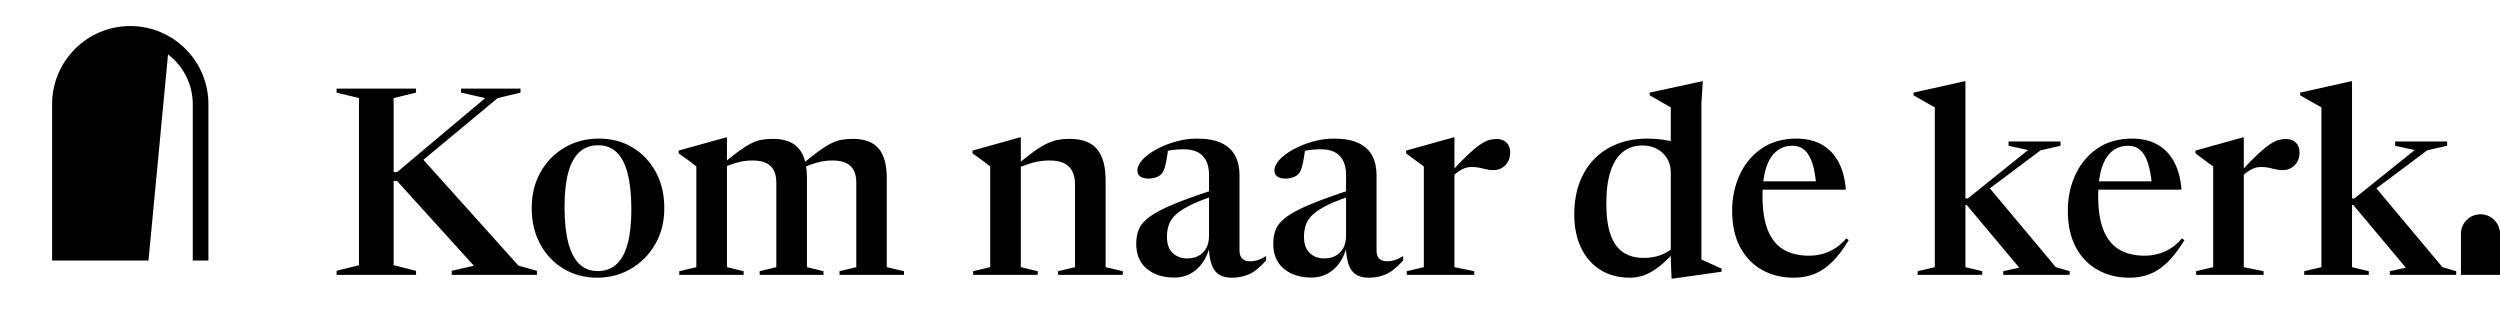
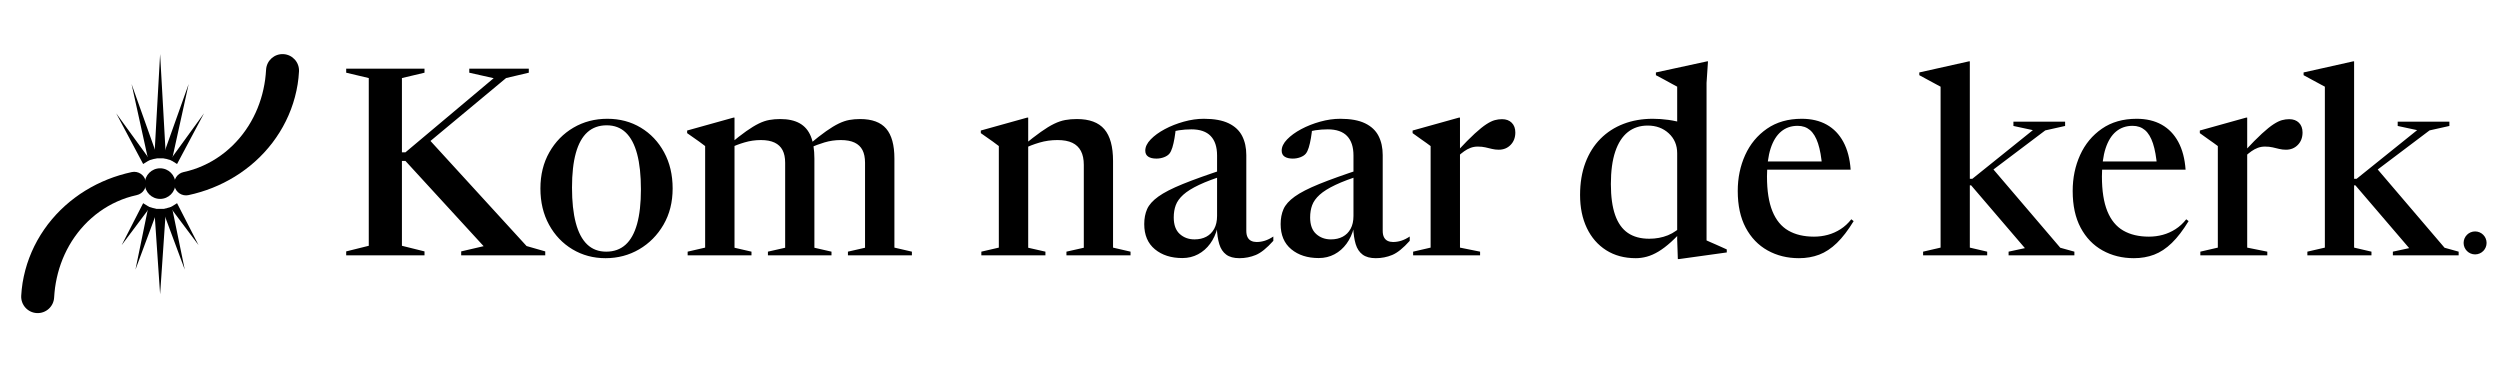
- <svg xmlns="http://www.w3.org/2000/svg" viewBox="0 -120 19193 2400" role="img" aria-label="Kom naar de kerk.">
-   <g transform="translate(0 -120) scale(20)">
-     <path d="M20 100 V40 A30 30 0 0 1 80 40 V100 Z M57 100 L64.5 20.9 A24 24 0 0 1 74 40 V100 Z" fill-rule="evenodd" fill="#000" />
+ <svg xmlns="http://www.w3.org/2000/svg" viewBox="0 -1956 19153 2814" role="img" aria-label="Kom naar de kerk.">
+   <g transform="translate(144.3077 -1631.708) scale(18.03846)">
+     <path d="M52.8 51.68L41.35 30.15L55.68 49.89Z" fill="#000000" />
+     <path d="M55.02 50.19L47.87 17.7L59.03 49.04Z" fill="#000000" />
+     <path d="M57.52 49.28L60 5L62.48 49.28Z" fill="#000000" />
+     <path d="M60.97 49.04L72.13 17.7L64.98 50.19Z" fill="#000000" />
+     <path d="M64.32 49.89L78.65 30.15L67.2 51.68Z" fill="#000000" />
+     <path d="M67.2 68.32L76.32 86.12L64.32 70.11Z" fill="#000000" />
+     <path d="M64.98 69.81L70.47 96.53L60.97 70.96Z" fill="#000000" />
+     <path d="M62.48 70.72L60 107L57.52 70.72Z" fill="#000000" />
+     <path d="M59.03 70.96L49.53 96.53L55.02 69.81Z" fill="#000000" />
+     <path d="M55.68 70.11L43.68 86.12L52.8 68.32Z" fill="#000000" />
+     <path d="M1.01 107.62L1.23 104.88L1.59 102.15L2.1 99.45L2.74 96.78L3.51 94.15L4.41 91.57L5.44 89.03L6.59 86.55L7.86 84.13L9.24 81.79L10.74 79.51L12.33 77.31L14.03 75.2L15.82 73.17L17.7 71.23L19.67 69.38L21.71 67.63L23.83 65.98L26.01 64.42L28.26 62.97L30.57 61.62L32.93 60.37L35.34 59.23L37.79 58.19L40.28 57.26L42.81 56.44L45.37 55.72L47.95 55.11A5 5 0 0 1 50.05 64.89L47.92 65.41L45.83 66.03L43.77 66.77L41.75 67.62L39.78 68.56L37.87 69.6L36.01 70.74L34.21 71.97L32.48 73.28L30.83 74.68L29.24 76.14L27.73 77.69L26.3 79.29L24.95 80.96L23.68 82.69L22.49 84.47L21.39 86.3L20.38 88.17L19.45 90.08L18.61 92.02L17.86 94L17.19 96L16.61 98.03L16.12 100.07L15.71 102.13L15.38 104.21L15.15 106.29L14.99 108.38A7 7 0 0 1 1.01 107.62Z" fill="#000000" />
+     <path d="M118.99 12.38L118.77 15.12L118.41 17.85L117.9 20.55L117.26 23.22L116.49 25.85L115.59 28.43L114.56 30.97L113.41 33.45L112.14 35.87L110.76 38.21L109.26 40.49L107.67 42.69L105.97 44.8L104.18 46.83L102.3 48.77L100.33 50.62L98.29 52.37L96.17 54.02L93.99 55.58L91.74 57.03L89.43 58.38L87.07 59.63L84.66 60.77L82.21 61.81L79.72 62.74L77.19 63.56L74.63 64.28L72.05 64.89A5 5 0 0 1 69.95 55.11L72.08 54.59L74.17 53.97L76.23 53.23L78.25 52.38L80.22 51.44L82.13 50.4L83.99 49.26L85.79 48.03L87.52 46.72L89.17 45.32L90.76 43.86L92.27 42.31L93.7 40.71L95.05 39.04L96.32 37.31L97.51 35.53L98.61 33.7L99.62 31.83L100.55 29.92L101.39 27.98L102.14 26L102.81 24L103.39 21.97L103.88 19.93L104.29 17.87L104.62 15.79L104.85 13.71L105.01 11.62A7 7 0 0 1 118.99 12.38Z" fill="#000000" />
+     <circle cx="60" cy="60" r="6.5" fill="#000000" />
  </g>
-   <g transform="translate(2520 490)">
-     <path transform="translate(0 1500)" d="M1460 -71 1602 -31V0H948V-31L1118 -70L528 -721H421V-789H529L1205 -1357L1019 -1399V-1430H1476V-1399L1301 -1357L600 -775L728 -886ZM502 -1357V-74L674 -31V0H64V-31L236 -74V-1357L64 -1399V-1430H674V-1399ZM2069 -29Q2155 -29 2212.5 -81.0Q2270 -133 2298.5 -238.5Q2327 -344 2327 -503Q2327 -665 2299.5 -774.5Q2272 -884 2215.5 -939.5Q2159 -995 2072 -995Q1986 -995 1928.5 -942.5Q1871 -890 1842.5 -785.0Q1814 -680 1814 -521Q1814 -359 1842.0 -249.5Q1870 -140 1926.5 -84.5Q1983 -29 2069 -29ZM2064 22Q1922 22 1808.0 -46.0Q1694 -114 1628.0 -234.5Q1562 -355 1562 -512Q1562 -669 1630.5 -789.5Q1699 -910 1816.0 -978.0Q1933 -1046 2078 -1046Q2223 -1046 2336.0 -978.0Q2449 -910 2514.5 -790.0Q2580 -670 2580 -512Q2580 -355 2510.0 -234.5Q2440 -114 2323.0 -46.0Q2206 22 2064 22ZM3061 -847V-59L3189 -28V0H2695V-28L2826 -59V-832Q2810 -845 2780.0 -868.0Q2750 -891 2690 -933V-954L3053 -1055H3061ZM3675 -742V-59L3802 -28V0H3312V-28L3440 -59V-707Q3440 -765 3420.5 -802.5Q3401 -840 3361.0 -859.0Q3321 -878 3258 -878Q3195 -878 3136.0 -861.0Q3077 -844 3032 -822L3023 -847Q3097 -910 3151.0 -949.0Q3205 -988 3247.0 -1009.0Q3289 -1030 3328.0 -1037.0Q3367 -1044 3412 -1044Q3503 -1044 3561.0 -1011.5Q3619 -979 3647.0 -912.0Q3675 -845 3675 -742ZM4288 -742V-59L4420 -28V0H3925V-28L4054 -59V-707Q4054 -765 4034.5 -802.5Q4015 -840 3975.0 -859.0Q3935 -878 3872 -878Q3809 -878 3749.5 -861.0Q3690 -844 3646 -822L3636 -847Q3711 -910 3764.5 -949.0Q3818 -988 3860.5 -1009.0Q3903 -1030 3942.0 -1037.0Q3981 -1044 4025 -1044Q4162 -1044 4225.0 -970.5Q4288 -897 4288 -742ZM5317 -845V-59L5447 -28V0H4951V-28L5082 -59V-832Q5066 -845 5036.0 -868.0Q5006 -891 4946 -933V-954L5309 -1055H5317ZM5603 -28 5733 -59V-692Q5733 -755 5712.0 -796.0Q5691 -837 5647.5 -857.5Q5604 -878 5535 -878Q5466 -878 5401.5 -859.0Q5337 -840 5289 -817L5279 -837Q5357 -903 5413.5 -944.0Q5470 -985 5515.0 -1006.5Q5560 -1028 5601.0 -1036.0Q5642 -1044 5690 -1044Q5835 -1044 5901.5 -966.0Q5968 -888 5968 -725V-59L6100 -28V0H5603ZM6822 -661 6829 -616Q6704 -576 6627.0 -539.0Q6550 -502 6509.5 -465.0Q6469 -428 6454.0 -386.0Q6439 -344 6439 -293Q6439 -208 6483.5 -167.0Q6528 -126 6594 -126Q6644 -126 6681.5 -146.0Q6719 -166 6740.5 -205.0Q6762 -244 6762 -303V-766Q6762 -862 6713.5 -913.0Q6665 -964 6567 -964Q6519 -964 6473.0 -957.5Q6427 -951 6400 -939L6450 -985Q6445 -938 6438.0 -896.5Q6431 -855 6422.0 -824.5Q6413 -794 6400 -778Q6386 -760 6357.5 -749.5Q6329 -739 6298 -739Q6257 -739 6234.5 -754.5Q6212 -770 6212 -800Q6212 -843 6253.5 -886.5Q6295 -930 6362.5 -966.0Q6430 -1002 6510.5 -1024.0Q6591 -1046 6667 -1046Q6787 -1046 6859.0 -1011.0Q6931 -976 6963.5 -913.0Q6996 -850 6996 -765V-189Q6996 -158 7006.0 -139.5Q7016 -121 7034.0 -112.5Q7052 -104 7075 -104Q7106 -104 7136.5 -113.5Q7167 -123 7200 -144V-110Q7125 -27 7064.5 -2.5Q7004 22 6936 22Q6872 22 6834.0 -5.0Q6796 -32 6779.5 -85.5Q6763 -139 6760 -216L6766 -213Q6748 -142 6709.5 -89.0Q6671 -36 6616.5 -7.5Q6562 21 6496 21Q6366 21 6284.5 -46.5Q6203 -114 6203 -239Q6203 -304 6225.0 -354.0Q6247 -404 6311.0 -449.5Q6375 -495 6498.0 -545.5Q6621 -596 6822 -661ZM7874 -661 7881 -616Q7756 -576 7679.0 -539.0Q7602 -502 7561.5 -465.0Q7521 -428 7506.0 -386.0Q7491 -344 7491 -293Q7491 -208 7535.5 -167.0Q7580 -126 7646 -126Q7696 -126 7733.5 -146.0Q7771 -166 7792.5 -205.0Q7814 -244 7814 -303V-766Q7814 -862 7765.5 -913.0Q7717 -964 7619 -964Q7571 -964 7525.0 -957.5Q7479 -951 7452 -939L7502 -985Q7497 -938 7490.0 -896.5Q7483 -855 7474.0 -824.5Q7465 -794 7452 -778Q7438 -760 7409.5 -749.5Q7381 -739 7350 -739Q7309 -739 7286.5 -754.5Q7264 -770 7264 -800Q7264 -843 7305.5 -886.5Q7347 -930 7414.5 -966.0Q7482 -1002 7562.5 -1024.0Q7643 -1046 7719 -1046Q7839 -1046 7911.0 -1011.0Q7983 -976 8015.5 -913.0Q8048 -850 8048 -765V-189Q8048 -158 8058.0 -139.5Q8068 -121 8086.0 -112.5Q8104 -104 8127 -104Q8158 -104 8188.5 -113.5Q8219 -123 8252 -144V-110Q8177 -27 8116.5 -2.5Q8056 22 7988 22Q7924 22 7886.0 -5.0Q7848 -32 7831.5 -85.5Q7815 -139 7812 -216L7818 -213Q7800 -142 7761.5 -89.0Q7723 -36 7668.5 -7.5Q7614 21 7548 21Q7418 21 7336.5 -46.5Q7255 -114 7255 -239Q7255 -304 7277.0 -354.0Q7299 -404 7363.0 -449.5Q7427 -495 7550.0 -545.5Q7673 -596 7874 -661ZM8970 -1043Q9018 -1043 9046.0 -1015.0Q9074 -987 9074 -939Q9074 -880 9037.0 -842.0Q9000 -804 8944 -804Q8916 -804 8891.0 -810.0Q8866 -816 8839.5 -822.0Q8813 -828 8780 -828Q8751 -828 8725.5 -819.0Q8700 -810 8676.5 -793.0Q8653 -776 8627 -752V-797Q8705 -881 8758.5 -930.5Q8812 -980 8849.0 -1004.0Q8886 -1028 8914.0 -1035.5Q8942 -1043 8970 -1043ZM8646 -855V-59L8798 -28V0H8280V-28L8411 -59V-832Q8398 -842 8380.5 -854.5Q8363 -867 8337.5 -886.0Q8312 -905 8275 -933V-954L8638 -1055H8646ZM10307 -784Q10307 -877 10245.0 -935.0Q10183 -993 10088 -993Q10001 -993 9939.0 -943.5Q9877 -894 9844.5 -795.5Q9812 -697 9812 -546Q9812 -402 9844.0 -310.0Q9876 -218 9939.5 -174.0Q10003 -130 10100 -130Q10175 -130 10239.5 -155.5Q10304 -181 10362 -242L10374 -219Q10313 -148 10261.5 -101.0Q10210 -54 10164.5 -27.0Q10119 0 10076.5 11.0Q10034 22 9992 22Q9862 22 9766.0 -38.5Q9670 -99 9618.0 -208.0Q9566 -317 9566 -462Q9566 -601 9607.0 -709.5Q9648 -818 9723.0 -893.0Q9798 -968 9900.5 -1007.0Q10003 -1046 10126 -1046Q10186 -1046 10247.0 -1037.5Q10308 -1029 10366.0 -1011.5Q10424 -994 10475 -966L10307 -943V-1286Q10295 -1292 10267.5 -1308.0Q10240 -1324 10207.0 -1343.0Q10174 -1362 10145 -1378V-1399L10546 -1486H10553L10542 -1318V-118Q10551 -113 10570.5 -104.5Q10590 -96 10613.0 -85.5Q10636 -75 10658.5 -65.0Q10681 -55 10697 -48V-24L10323 29H10313L10307 -121ZM11272 -1046Q11384 -1046 11465.5 -1000.5Q11547 -955 11594.0 -867.5Q11641 -780 11651 -654H10984V-718H11528L11425 -675Q11416 -788 11393.5 -857.0Q11371 -926 11333.5 -958.5Q11296 -991 11241 -991Q11169 -991 11117.5 -948.5Q11066 -906 11038.5 -820.5Q11011 -735 11011 -606Q11011 -443 11052.5 -341.5Q11094 -240 11173.5 -193.5Q11253 -147 11368 -147Q11423 -147 11474.0 -161.5Q11525 -176 11571.0 -205.5Q11617 -235 11654 -280L11673 -266Q11608 -159 11543.0 -96.0Q11478 -33 11406.5 -5.5Q11335 22 11251 22Q11115 22 11008.0 -37.5Q10901 -97 10839.5 -212.0Q10778 -327 10778 -493Q10778 -642 10836.0 -768.0Q10894 -894 11004.5 -970.0Q11115 -1046 11272 -1046ZM12675 -603 12748 -674 13263 -59 13369 -28V0H12859V-28L12982 -55L12579 -536H12520V-587H12588L13050 -958L12900 -991V-1024H13299V-991L13146 -956ZM12569 -59 12698 -28V0H12202V-28L12334 -59V-1286Q12321 -1293 12297.5 -1306.0Q12274 -1319 12242.0 -1337.5Q12210 -1356 12171 -1378V-1399L12560 -1486H12569V-1311ZM13849 -1046Q13961 -1046 14042.5 -1000.5Q14124 -955 14171.0 -867.5Q14218 -780 14228 -654H13561V-718H14105L14002 -675Q13993 -788 13970.5 -857.0Q13948 -926 13910.5 -958.5Q13873 -991 13818 -991Q13746 -991 13694.5 -948.5Q13643 -906 13615.5 -820.5Q13588 -735 13588 -606Q13588 -443 13629.5 -341.5Q13671 -240 13750.5 -193.5Q13830 -147 13945 -147Q14000 -147 14051.0 -161.5Q14102 -176 14148.0 -205.5Q14194 -235 14231 -280L14250 -266Q14185 -159 14120.0 -96.0Q14055 -33 13983.5 -5.5Q13912 22 13828 22Q13692 22 13585.0 -37.5Q13478 -97 13416.5 -212.0Q13355 -327 13355 -493Q13355 -642 13413.0 -768.0Q13471 -894 13581.5 -970.0Q13692 -1046 13849 -1046ZM15030 -1043Q15078 -1043 15106.0 -1015.0Q15134 -987 15134 -939Q15134 -880 15097.0 -842.0Q15060 -804 15004 -804Q14976 -804 14951.0 -810.0Q14926 -816 14899.5 -822.0Q14873 -828 14840 -828Q14811 -828 14785.5 -819.0Q14760 -810 14736.5 -793.0Q14713 -776 14687 -752V-797Q14765 -881 14818.5 -930.5Q14872 -980 14909.0 -1004.0Q14946 -1028 14974.0 -1035.5Q15002 -1043 15030 -1043ZM14706 -855V-59L14858 -28V0H14340V-28L14471 -59V-832Q14458 -842 14440.5 -854.5Q14423 -867 14397.5 -886.0Q14372 -905 14335 -933V-954L14698 -1055H14706ZM15643 -603 15716 -674 16231 -59 16337 -28V0H15827V-28L15950 -55L15547 -536H15488V-587H15556L16018 -958L15868 -991V-1024H16267V-991L16114 -956ZM15537 -59 15666 -28V0H15170V-28L15302 -59V-1286Q15289 -1293 15265.5 -1306.0Q15242 -1319 15210.0 -1337.5Q15178 -1356 15139 -1378V-1399L15528 -1486H15537V-1311Z" fill="#000" />
-     <path d="M16373 1500 V1185 A150 150 0 0 1 16673 1185 V1500 Z" fill="#000" />
+   <g transform="translate(2587.23 0)">
+     <path fill="#000000" d="M1447 -71 1590 -30V0H946V-30L1118 -70L519 -723H413V-789H519L1195 -1357L1008 -1399V-1430H1464V-1399L1290 -1358L588 -774L709 -878ZM492 -1358V-73L665 -30V0H65V-30L238 -73V-1358L65 -1399V-1430H665V-1399ZM2057 -28Q2146 -28 2205.0 -81.0Q2264 -134 2293.5 -240.0Q2323 -346 2323 -505Q2323 -667 2294.0 -776.0Q2265 -885 2207.0 -940.5Q2149 -996 2061 -996Q1972 -996 1913.0 -943.0Q1854 -890 1824.5 -784.0Q1795 -678 1795 -519Q1795 -358 1824.0 -248.5Q1853 -139 1911.0 -83.5Q1969 -28 2057 -28ZM2052 22Q1912 22 1798.5 -46.0Q1685 -114 1619.0 -234.5Q1553 -355 1553 -512Q1553 -669 1621.5 -789.5Q1690 -910 1806.0 -978.0Q1922 -1046 2066 -1046Q2209 -1046 2322.0 -978.0Q2435 -910 2500.5 -789.5Q2566 -669 2566 -512Q2566 -355 2496.0 -234.5Q2426 -114 2309.5 -46.0Q2193 22 2052 22ZM3040 -850V-58L3170 -28V0H2681V-28L2815 -59V-837Q2799 -849 2769.5 -871.0Q2740 -893 2677 -936V-956L3032 -1055H3040ZM3652 -741V-58L3783 -28V0H3296V-28L3428 -58V-709Q3428 -768 3408.0 -806.0Q3388 -844 3347.0 -863.5Q3306 -883 3242 -883Q3178 -883 3117.0 -865.0Q3056 -847 3012 -825L3002 -851Q3076 -913 3130.0 -951.0Q3184 -989 3226.0 -1009.5Q3268 -1030 3307.0 -1037.0Q3346 -1044 3390 -1044Q3481 -1044 3539.0 -1011.5Q3597 -979 3624.5 -912.0Q3652 -845 3652 -741ZM4265 -741V-59L4399 -28V0H3909V-28L4040 -58V-709Q4040 -768 4020.5 -806.0Q4001 -844 3960.0 -863.5Q3919 -883 3854 -883Q3790 -883 3729.5 -865.0Q3669 -847 3624 -825L3614 -851Q3688 -913 3742.0 -951.0Q3796 -989 3838.5 -1009.5Q3881 -1030 3919.5 -1037.0Q3958 -1044 4002 -1044Q4139 -1044 4202.0 -970.5Q4265 -897 4265 -741ZM5290 -848V-58L5422 -28V0H4931V-28L5065 -59V-837Q5049 -849 5019.5 -871.0Q4990 -893 4927 -936V-956L5282 -1055H5290ZM5583 -28 5716 -58V-693Q5716 -757 5694.0 -799.0Q5672 -841 5628.0 -862.0Q5584 -883 5514 -883Q5442 -883 5376.0 -863.5Q5310 -844 5263 -820L5252 -841Q5330 -905 5387.0 -945.5Q5444 -986 5488.5 -1007.5Q5533 -1029 5574.0 -1036.5Q5615 -1044 5663 -1044Q5807 -1044 5873.5 -966.0Q5940 -888 5940 -723V-59L6074 -28V0H5583ZM6798 -662 6806 -617Q6678 -577 6599.0 -539.5Q6520 -502 6478.0 -464.0Q6436 -426 6420.5 -384.0Q6405 -342 6405 -290Q6405 -205 6451.0 -163.5Q6497 -122 6564 -122Q6616 -122 6654.5 -142.5Q6693 -163 6715.0 -203.0Q6737 -243 6737 -302V-765Q6737 -863 6688.0 -914.0Q6639 -965 6540 -965Q6492 -965 6445.5 -958.0Q6399 -951 6371 -939L6422 -984Q6418 -939 6411.0 -898.0Q6404 -857 6394.5 -826.0Q6385 -795 6372 -779Q6358 -762 6330.5 -751.5Q6303 -741 6272 -741Q6232 -741 6209.5 -756.0Q6187 -771 6187 -802Q6187 -845 6228.5 -888.0Q6270 -931 6336.5 -966.5Q6403 -1002 6482.0 -1024.0Q6561 -1046 6636 -1046Q6754 -1046 6825.5 -1011.5Q6897 -977 6929.0 -914.5Q6961 -852 6961 -768V-188Q6961 -157 6971.0 -138.0Q6981 -119 6999.0 -110.5Q7017 -102 7040 -102Q7072 -102 7103.5 -112.0Q7135 -122 7168 -144V-111Q7093 -27 7033.5 -2.5Q6974 22 6908 22Q6844 22 6807.0 -5.5Q6770 -33 6754.0 -85.5Q6738 -138 6735 -214L6740 -211Q6722 -141 6684.0 -89.0Q6646 -37 6591.5 -8.0Q6537 21 6471 21Q6342 21 6260.5 -46.5Q6179 -114 6179 -239Q6179 -304 6201.0 -354.0Q6223 -404 6287.0 -450.0Q6351 -496 6474.0 -546.0Q6597 -596 6798 -662ZM7843 -662 7851 -617Q7723 -577 7644.0 -539.5Q7565 -502 7523.0 -464.0Q7481 -426 7465.5 -384.0Q7450 -342 7450 -290Q7450 -205 7496.0 -163.5Q7542 -122 7609 -122Q7661 -122 7699.5 -142.5Q7738 -163 7760.0 -203.0Q7782 -243 7782 -302V-765Q7782 -863 7733.0 -914.0Q7684 -965 7585 -965Q7537 -965 7490.5 -958.0Q7444 -951 7416 -939L7467 -984Q7463 -939 7456.0 -898.0Q7449 -857 7439.5 -826.0Q7430 -795 7417 -779Q7403 -762 7375.5 -751.5Q7348 -741 7317 -741Q7277 -741 7254.5 -756.0Q7232 -771 7232 -802Q7232 -845 7273.5 -888.0Q7315 -931 7381.5 -966.5Q7448 -1002 7527.0 -1024.0Q7606 -1046 7681 -1046Q7799 -1046 7870.5 -1011.5Q7942 -977 7974.0 -914.5Q8006 -852 8006 -768V-188Q8006 -157 8016.0 -138.0Q8026 -119 8044.0 -110.5Q8062 -102 8085 -102Q8117 -102 8148.5 -112.0Q8180 -122 8213 -144V-111Q8138 -27 8078.5 -2.5Q8019 22 7953 22Q7889 22 7852.0 -5.5Q7815 -33 7799.0 -85.5Q7783 -138 7780 -214L7785 -211Q7767 -141 7729.0 -89.0Q7691 -37 7636.5 -8.0Q7582 21 7516 21Q7387 21 7305.5 -46.5Q7224 -114 7224 -239Q7224 -304 7246.0 -354.0Q7268 -404 7332.0 -450.0Q7396 -496 7519.0 -546.0Q7642 -596 7843 -662ZM8920 -1043Q8967 -1043 8994.5 -1015.5Q9022 -988 9022 -941Q9022 -883 8986.0 -846.0Q8950 -809 8895 -809Q8868 -809 8843.5 -815.0Q8819 -821 8793.0 -827.0Q8767 -833 8734 -833Q8705 -833 8679.5 -823.5Q8654 -814 8630.0 -797.0Q8606 -780 8580 -756V-800Q8658 -884 8711.0 -932.5Q8764 -981 8800.5 -1004.5Q8837 -1028 8864.5 -1035.5Q8892 -1043 8920 -1043ZM8598 -856V-59L8752 -28V0H8239V-28L8373 -59V-837Q8360 -847 8342.5 -859.5Q8325 -872 8298.5 -890.5Q8272 -909 8235 -936V-956L8590 -1055H8598ZM10262 -782Q10262 -875 10197.5 -934.5Q10133 -994 10036 -994Q9947 -994 9884.0 -944.0Q9821 -894 9787.5 -794.5Q9754 -695 9754 -546Q9754 -402 9786.5 -309.0Q9819 -216 9884.0 -171.5Q9949 -127 10048 -127Q10125 -127 10191.0 -153.5Q10257 -180 10316 -243L10329 -221Q10267 -149 10215.5 -102.5Q10164 -56 10118.0 -28.5Q10072 -1 10029.0 10.5Q9986 22 9945 22Q9814 22 9718.0 -39.0Q9622 -100 9570.0 -209.0Q9518 -318 9518 -462Q9518 -601 9559.0 -709.5Q9600 -818 9674.5 -893.0Q9749 -968 9851.0 -1007.0Q9953 -1046 10075 -1046Q10135 -1046 10195.5 -1037.5Q10256 -1029 10314.5 -1011.0Q10373 -993 10422 -965L10262 -942V-1292Q10250 -1298 10222.0 -1313.5Q10194 -1329 10161.0 -1347.0Q10128 -1365 10099 -1380V-1401L10491 -1486H10498L10487 -1321V-114Q10496 -110 10515.0 -101.5Q10534 -93 10557.5 -83.0Q10581 -73 10603.5 -62.5Q10626 -52 10642 -45V-22L10275 29H10267L10262 -120ZM11216 -1046Q11327 -1046 11407.5 -1001.0Q11488 -956 11535.0 -869.0Q11582 -782 11591 -656H10926V-719H11471L11373 -677Q11364 -788 11341.0 -857.5Q11318 -927 11279.5 -959.5Q11241 -992 11185 -992Q11111 -992 11058.5 -948.5Q11006 -905 10978.0 -819.0Q10950 -733 10950 -604Q10950 -440 10991.5 -338.0Q11033 -236 11113.5 -189.5Q11194 -143 11310 -143Q11365 -143 11416.5 -157.0Q11468 -171 11514.0 -200.5Q11560 -230 11596 -276L11614 -262Q11550 -157 11485.5 -94.5Q11421 -32 11350.0 -5.0Q11279 22 11195 22Q11061 22 10954.5 -37.5Q10848 -97 10787.0 -211.5Q10726 -326 10726 -493Q10726 -643 10783.0 -768.5Q10840 -894 10950.0 -970.0Q11060 -1046 11216 -1046ZM12610 -601 12677 -667 13197 -58 13305 -28V0H12801V-28L12926 -55L12514 -536H12458V-586H12523L12987 -959L12838 -991V-1024H13234V-991L13082 -957ZM12504 -59 12637 -28V0H12146V-28L12280 -59V-1292Q12267 -1299 12243.5 -1311.5Q12220 -1324 12188.0 -1341.5Q12156 -1359 12117 -1380V-1401L12497 -1486H12504V-1313ZM13782 -1046Q13893 -1046 13973.5 -1001.0Q14054 -956 14101.0 -869.0Q14148 -782 14157 -656H13492V-719H14037L13939 -677Q13930 -788 13907.0 -857.5Q13884 -927 13845.5 -959.5Q13807 -992 13751 -992Q13677 -992 13624.5 -948.5Q13572 -905 13544.0 -819.0Q13516 -733 13516 -604Q13516 -440 13557.5 -338.0Q13599 -236 13679.5 -189.5Q13760 -143 13876 -143Q13931 -143 13982.5 -157.0Q14034 -171 14080.0 -200.5Q14126 -230 14162 -276L14180 -262Q14116 -157 14051.5 -94.5Q13987 -32 13916.0 -5.0Q13845 22 13761 22Q13627 22 13520.5 -37.5Q13414 -97 13353.0 -211.5Q13292 -326 13292 -493Q13292 -643 13349.0 -768.5Q13406 -894 13516.0 -970.0Q13626 -1046 13782 -1046ZM14951 -1043Q14998 -1043 15025.5 -1015.5Q15053 -988 15053 -941Q15053 -883 15017.0 -846.0Q14981 -809 14926 -809Q14899 -809 14874.5 -815.0Q14850 -821 14824.0 -827.0Q14798 -833 14765 -833Q14736 -833 14710.5 -823.5Q14685 -814 14661.0 -797.0Q14637 -780 14611 -756V-800Q14689 -884 14742.0 -932.5Q14795 -981 14831.5 -1004.5Q14868 -1028 14895.5 -1035.5Q14923 -1043 14951 -1043ZM14629 -856V-59L14783 -28V0H14270V-28L14404 -59V-837Q14391 -847 14373.5 -859.5Q14356 -872 14329.5 -890.5Q14303 -909 14266 -936V-956L14621 -1055H14629ZM15554 -601 15621 -667 16141 -58 16249 -28V0H15745V-28L15870 -55L15458 -536H15402V-586H15467L15931 -959L15782 -991V-1024H16178V-991L16026 -957ZM15448 -59 15581 -28V0H15090V-28L15224 -59V-1292Q15211 -1299 15187.5 -1311.5Q15164 -1324 15132.0 -1341.5Q15100 -1359 15061 -1380V-1401L15441 -1486H15448V-1313Z" />
+     <circle cx="16375" cy="-95" r="88" fill="#000000" />
  </g>
</svg>
